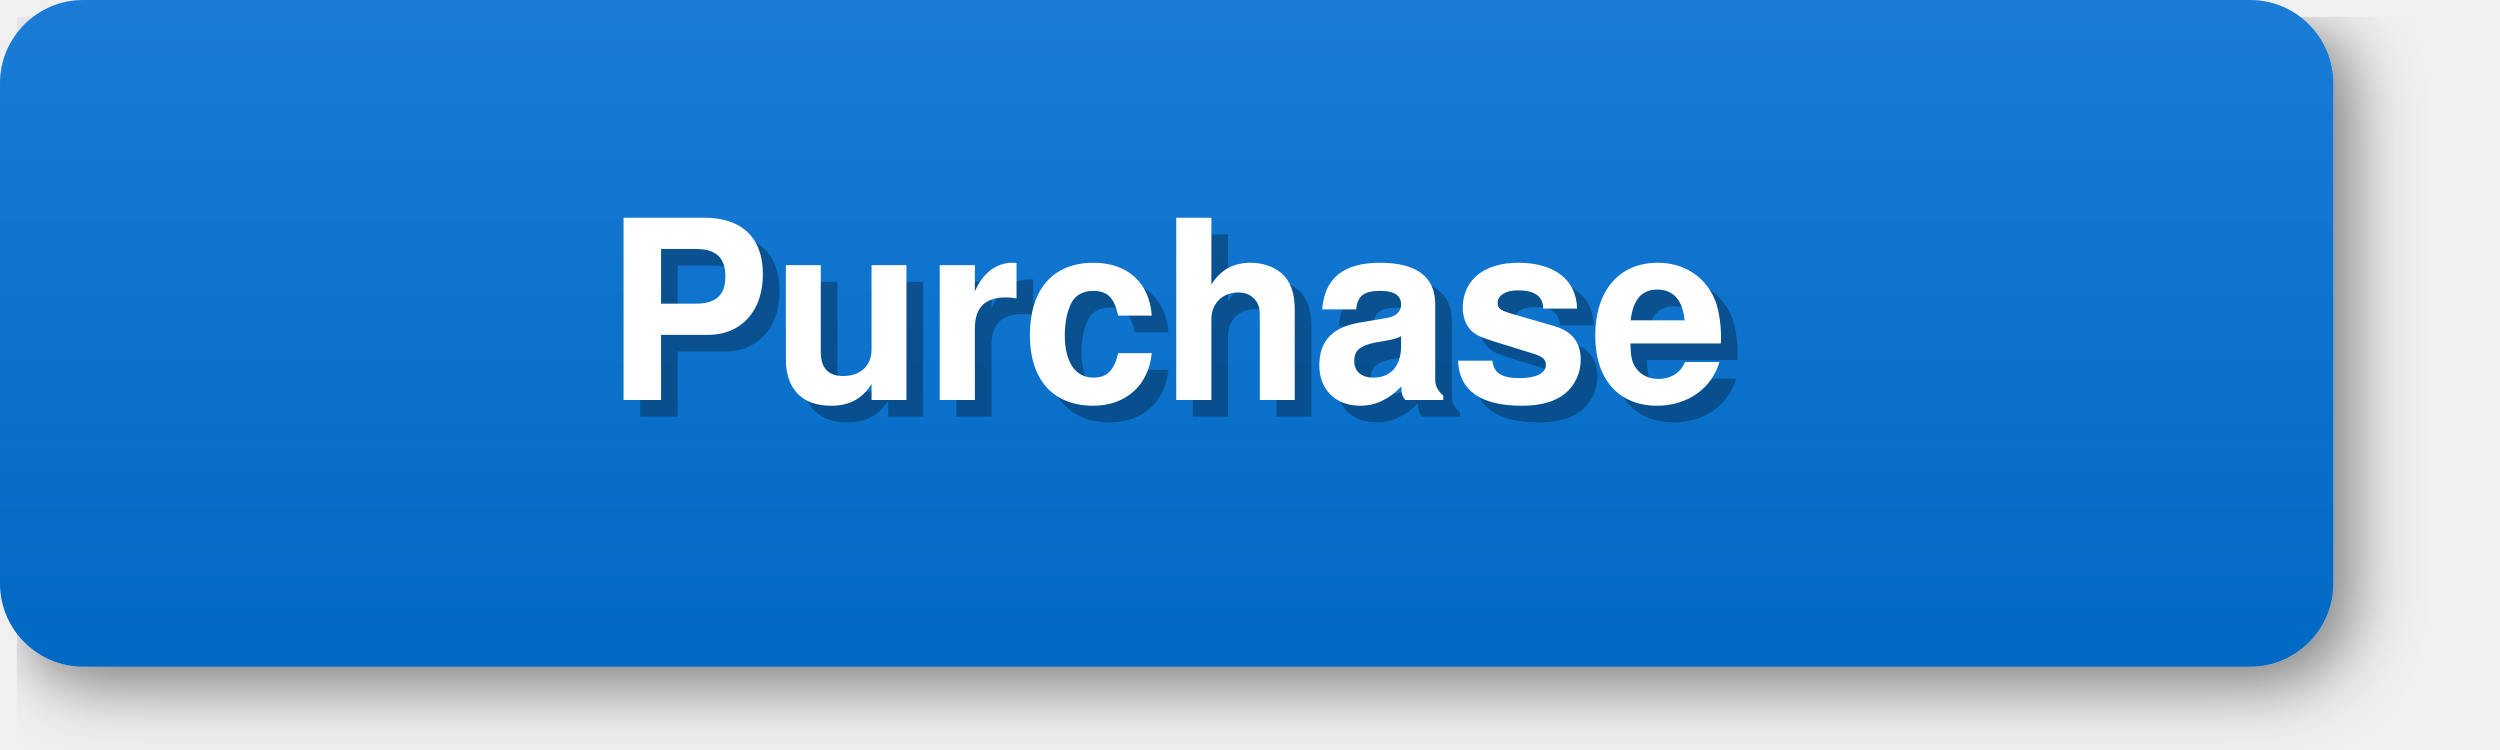
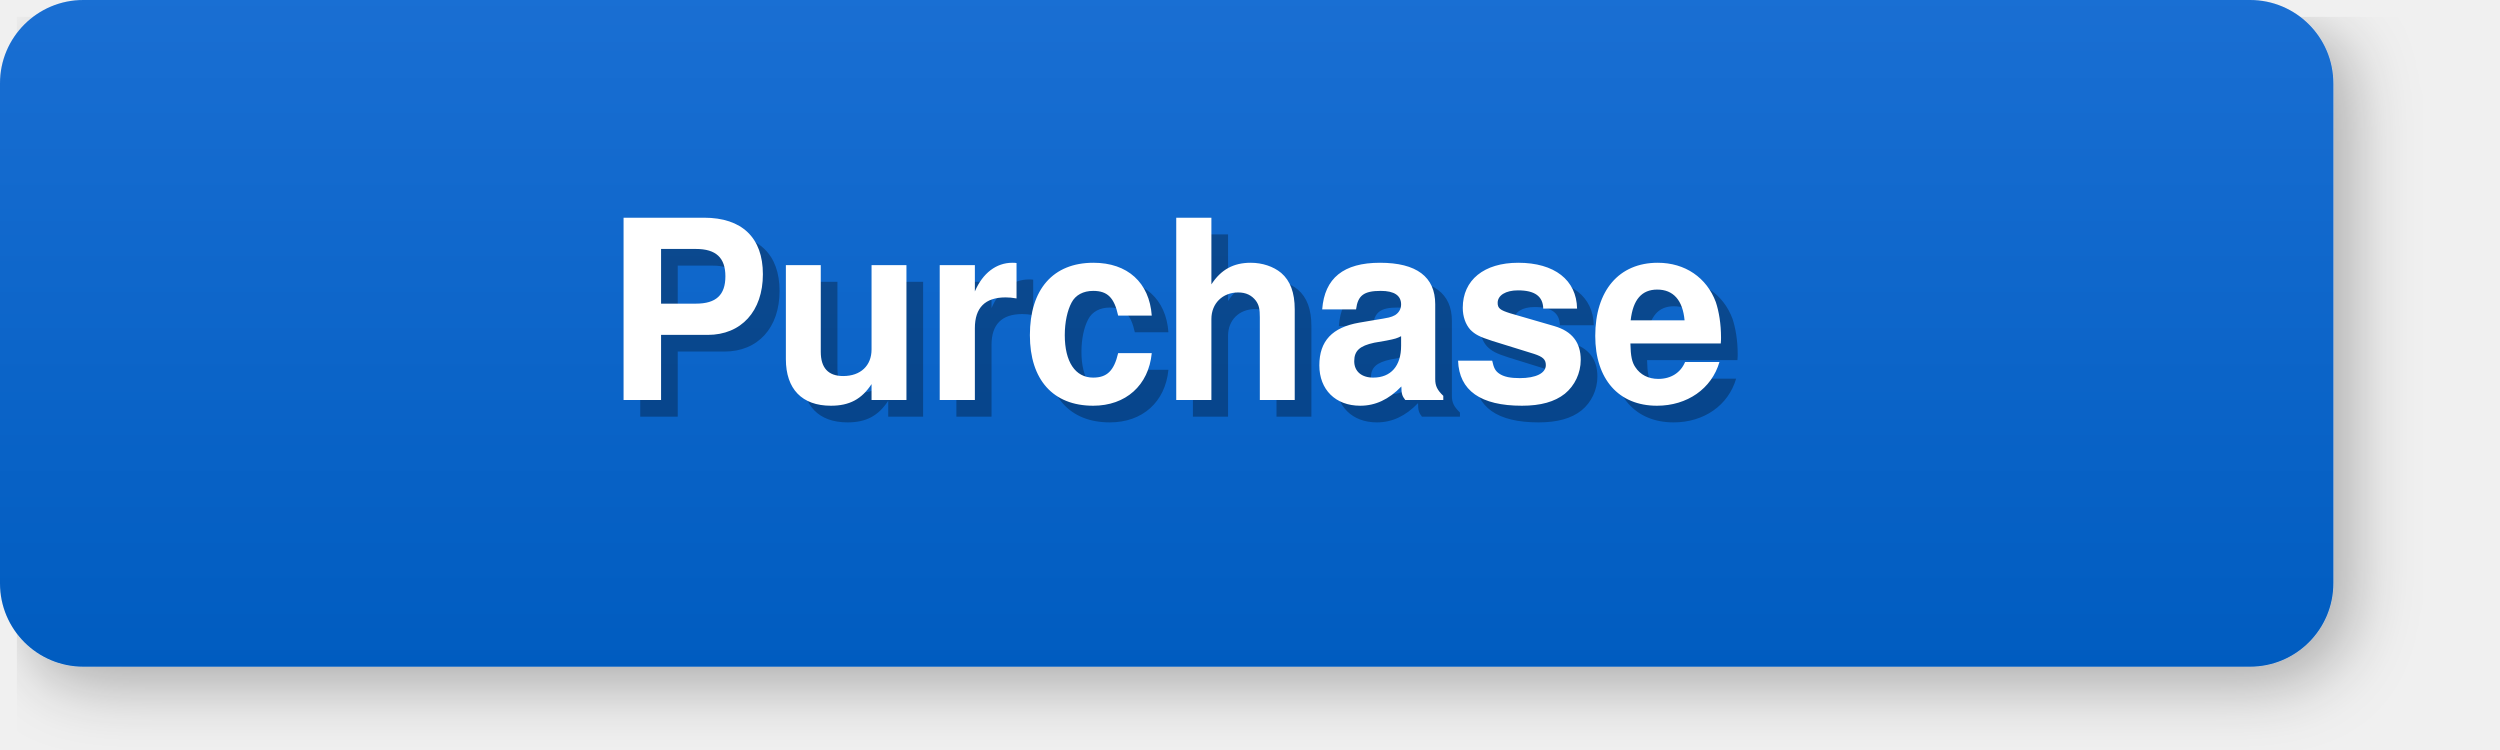
<svg xmlns="http://www.w3.org/2000/svg" xmlns:xlink="http://www.w3.org/1999/xlink" contentScriptType="text/ecmascript" contentStyleType="text/css" height="45" preserveAspectRatio="xMidYMid meet" version="1.0" width="150" zoomAndPan="magnify">
  <filter id="dropshadow" height="130%">
    <feGaussianBlur in="SourceAlpha" stdDeviation="2" />
    <feOffset dx="1" dy="1" result="offsetblur" />
    <feComponentTransfer>
-       <feFuncA type="linear" slope="0.5" />
+       <feFuncA type="linear" slope="0.3" />
    </feComponentTransfer>
    <feMerge>
      <feMergeNode />
      <feMergeNode in="SourceGraphic" />
    </feMerge>
  </filter>
  <linearGradient x2="0" y2="100%" xlink:type="simple" xlink:actuate="onLoad" id="a" xlink:show="other">
    <stop stop-opacity=".1" stop-color="#Fbb" offset="0" />
    <stop stop-opacity=".1" offset="1" />
  </linearGradient>
-   <rect rx="5" fill="#0074D9" width="140" height="40" class="sWidth" style="filter:url(#dropshadow)" />
+   <rect rx="5" fill="#0366d6" width="140" height="40" class="sWidth" style="filter:url(#dropshadow)" />
  <rect rx="5" fill="url(#a)" width="140" height="40" class="sWidth" />
  <g font-size="15" font-weight="bold" font-family="Helvetica Neue,Helvetica,DejaVu Sans,Verdana,Geneva,sans-serif" fill="#fff">
    <text x="71" y="25" fill="#010101" fill-opacity=".3" style="text-anchor:middle;">Purchase</text>
    <text x="70" y="24" id="tText" style="text-anchor:middle;">Purchase</text>
  </g>
</svg>
